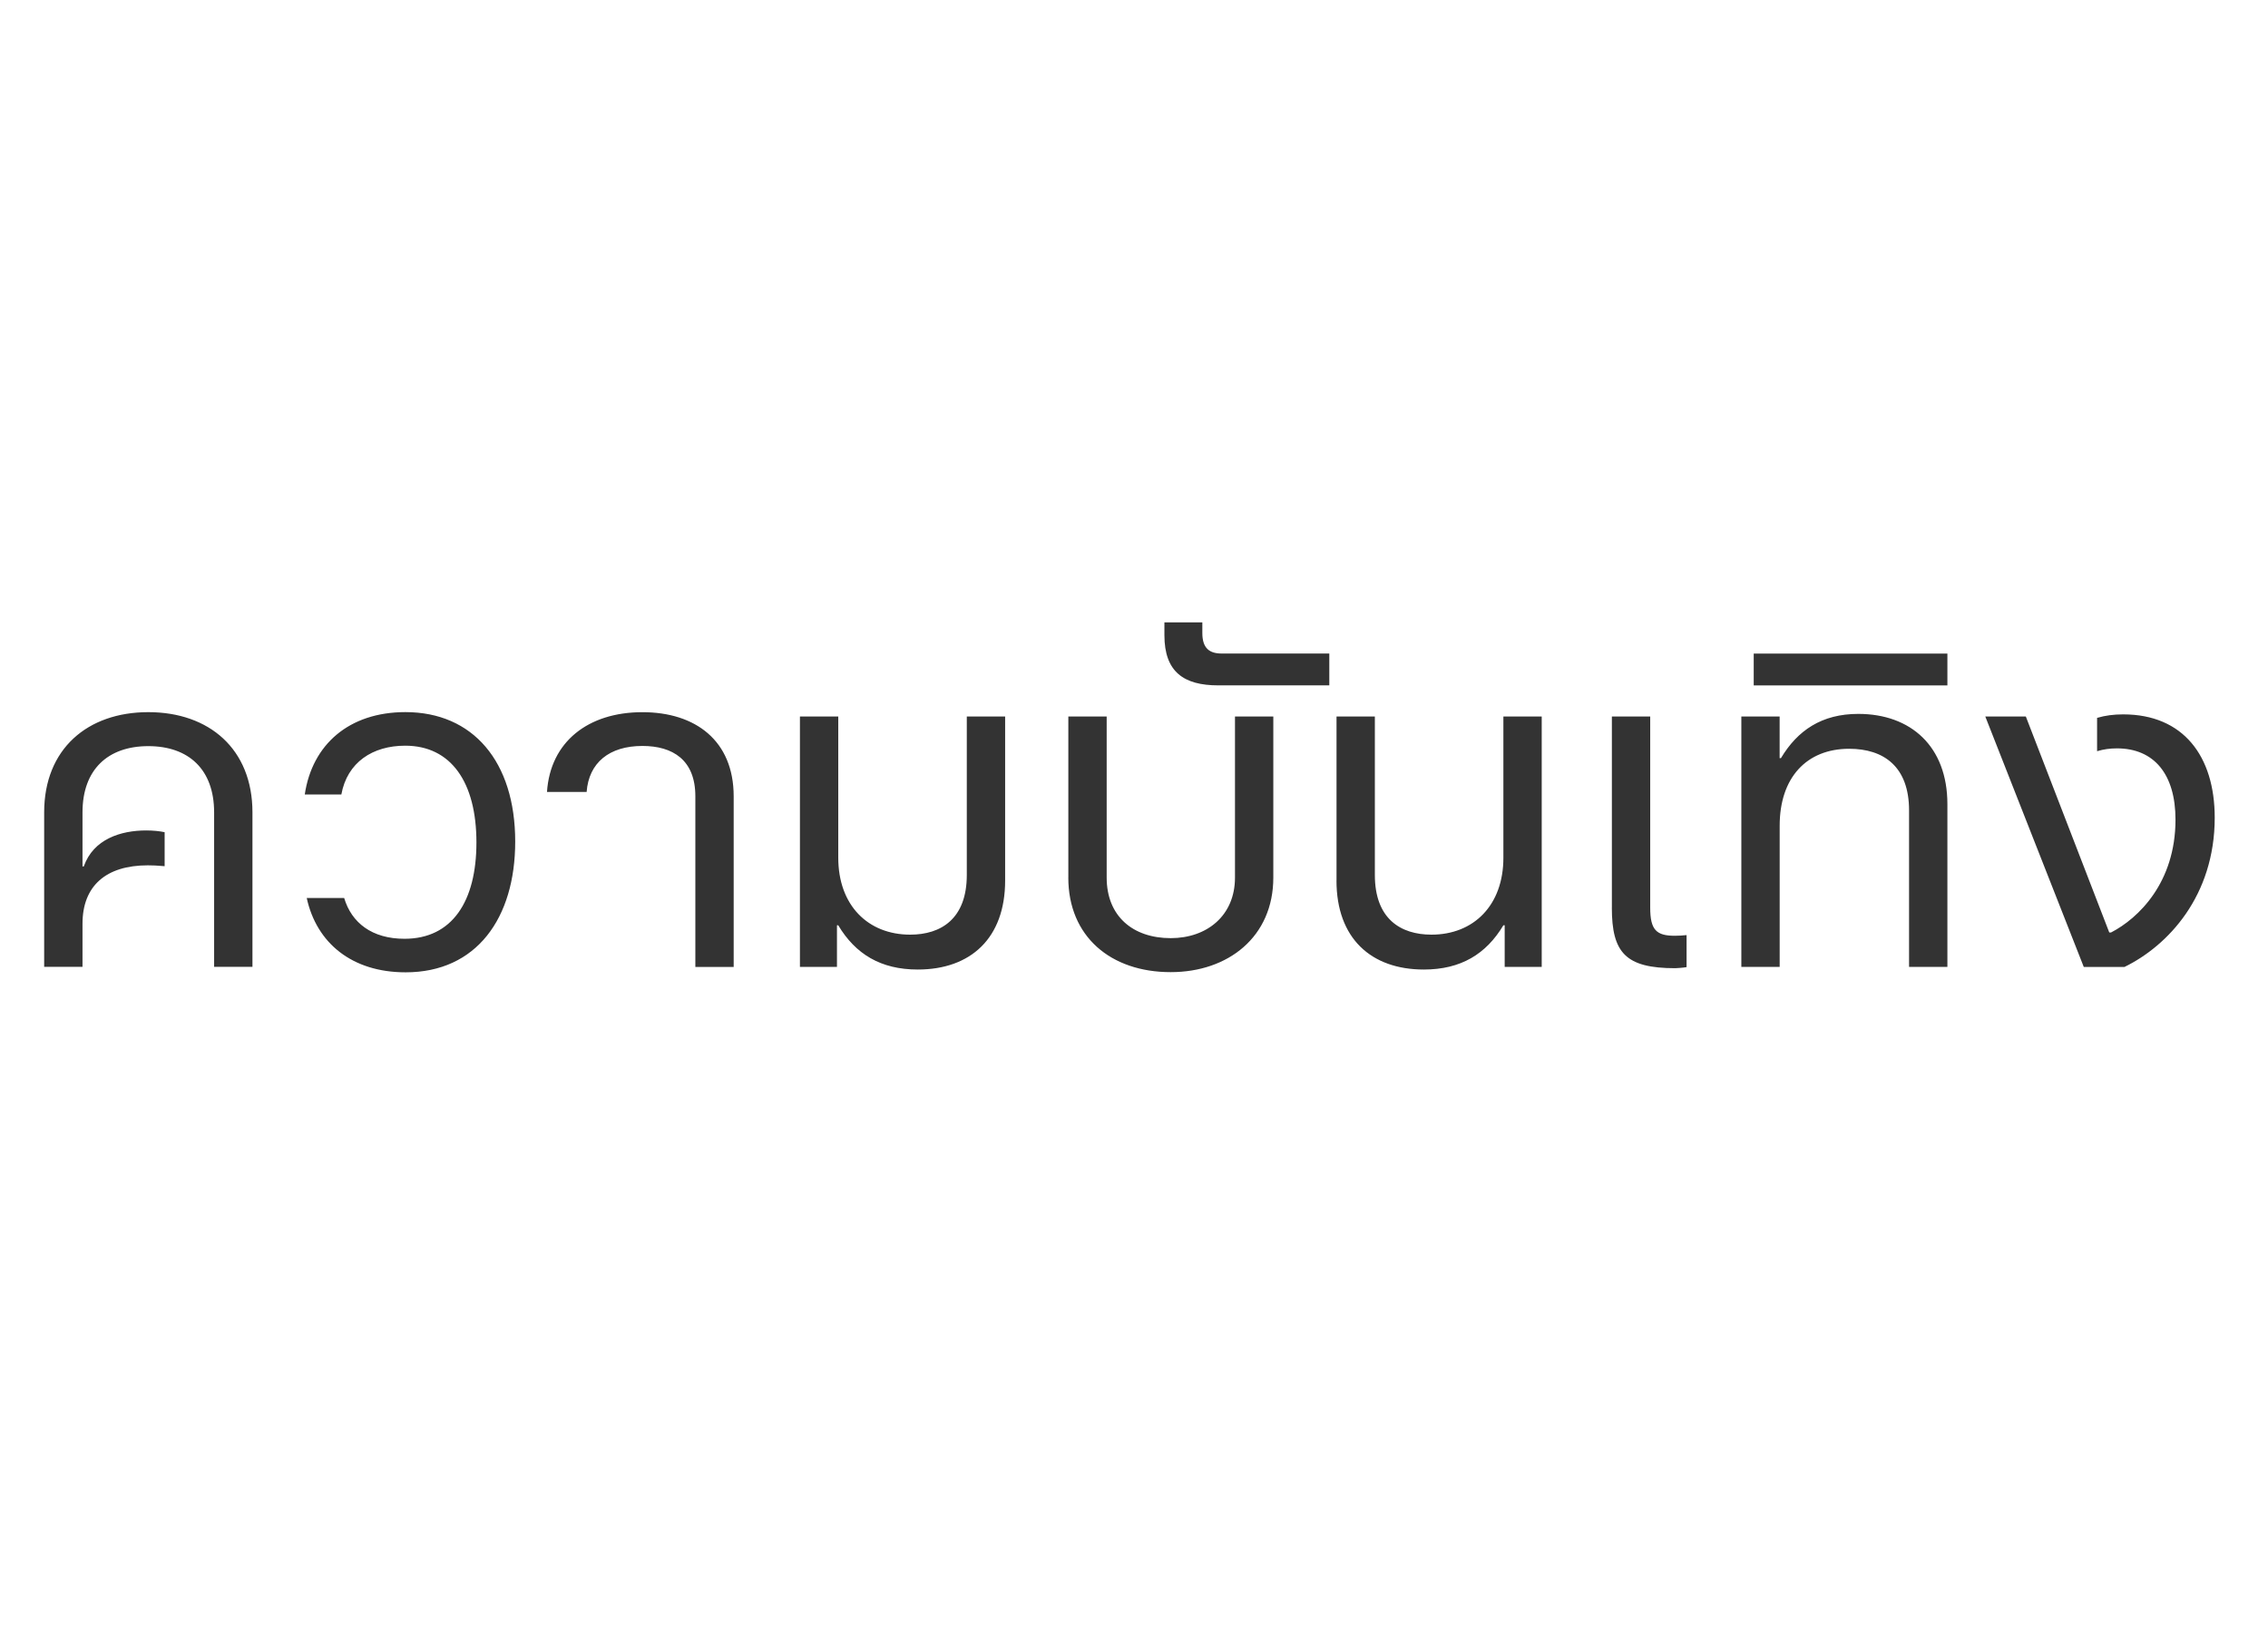
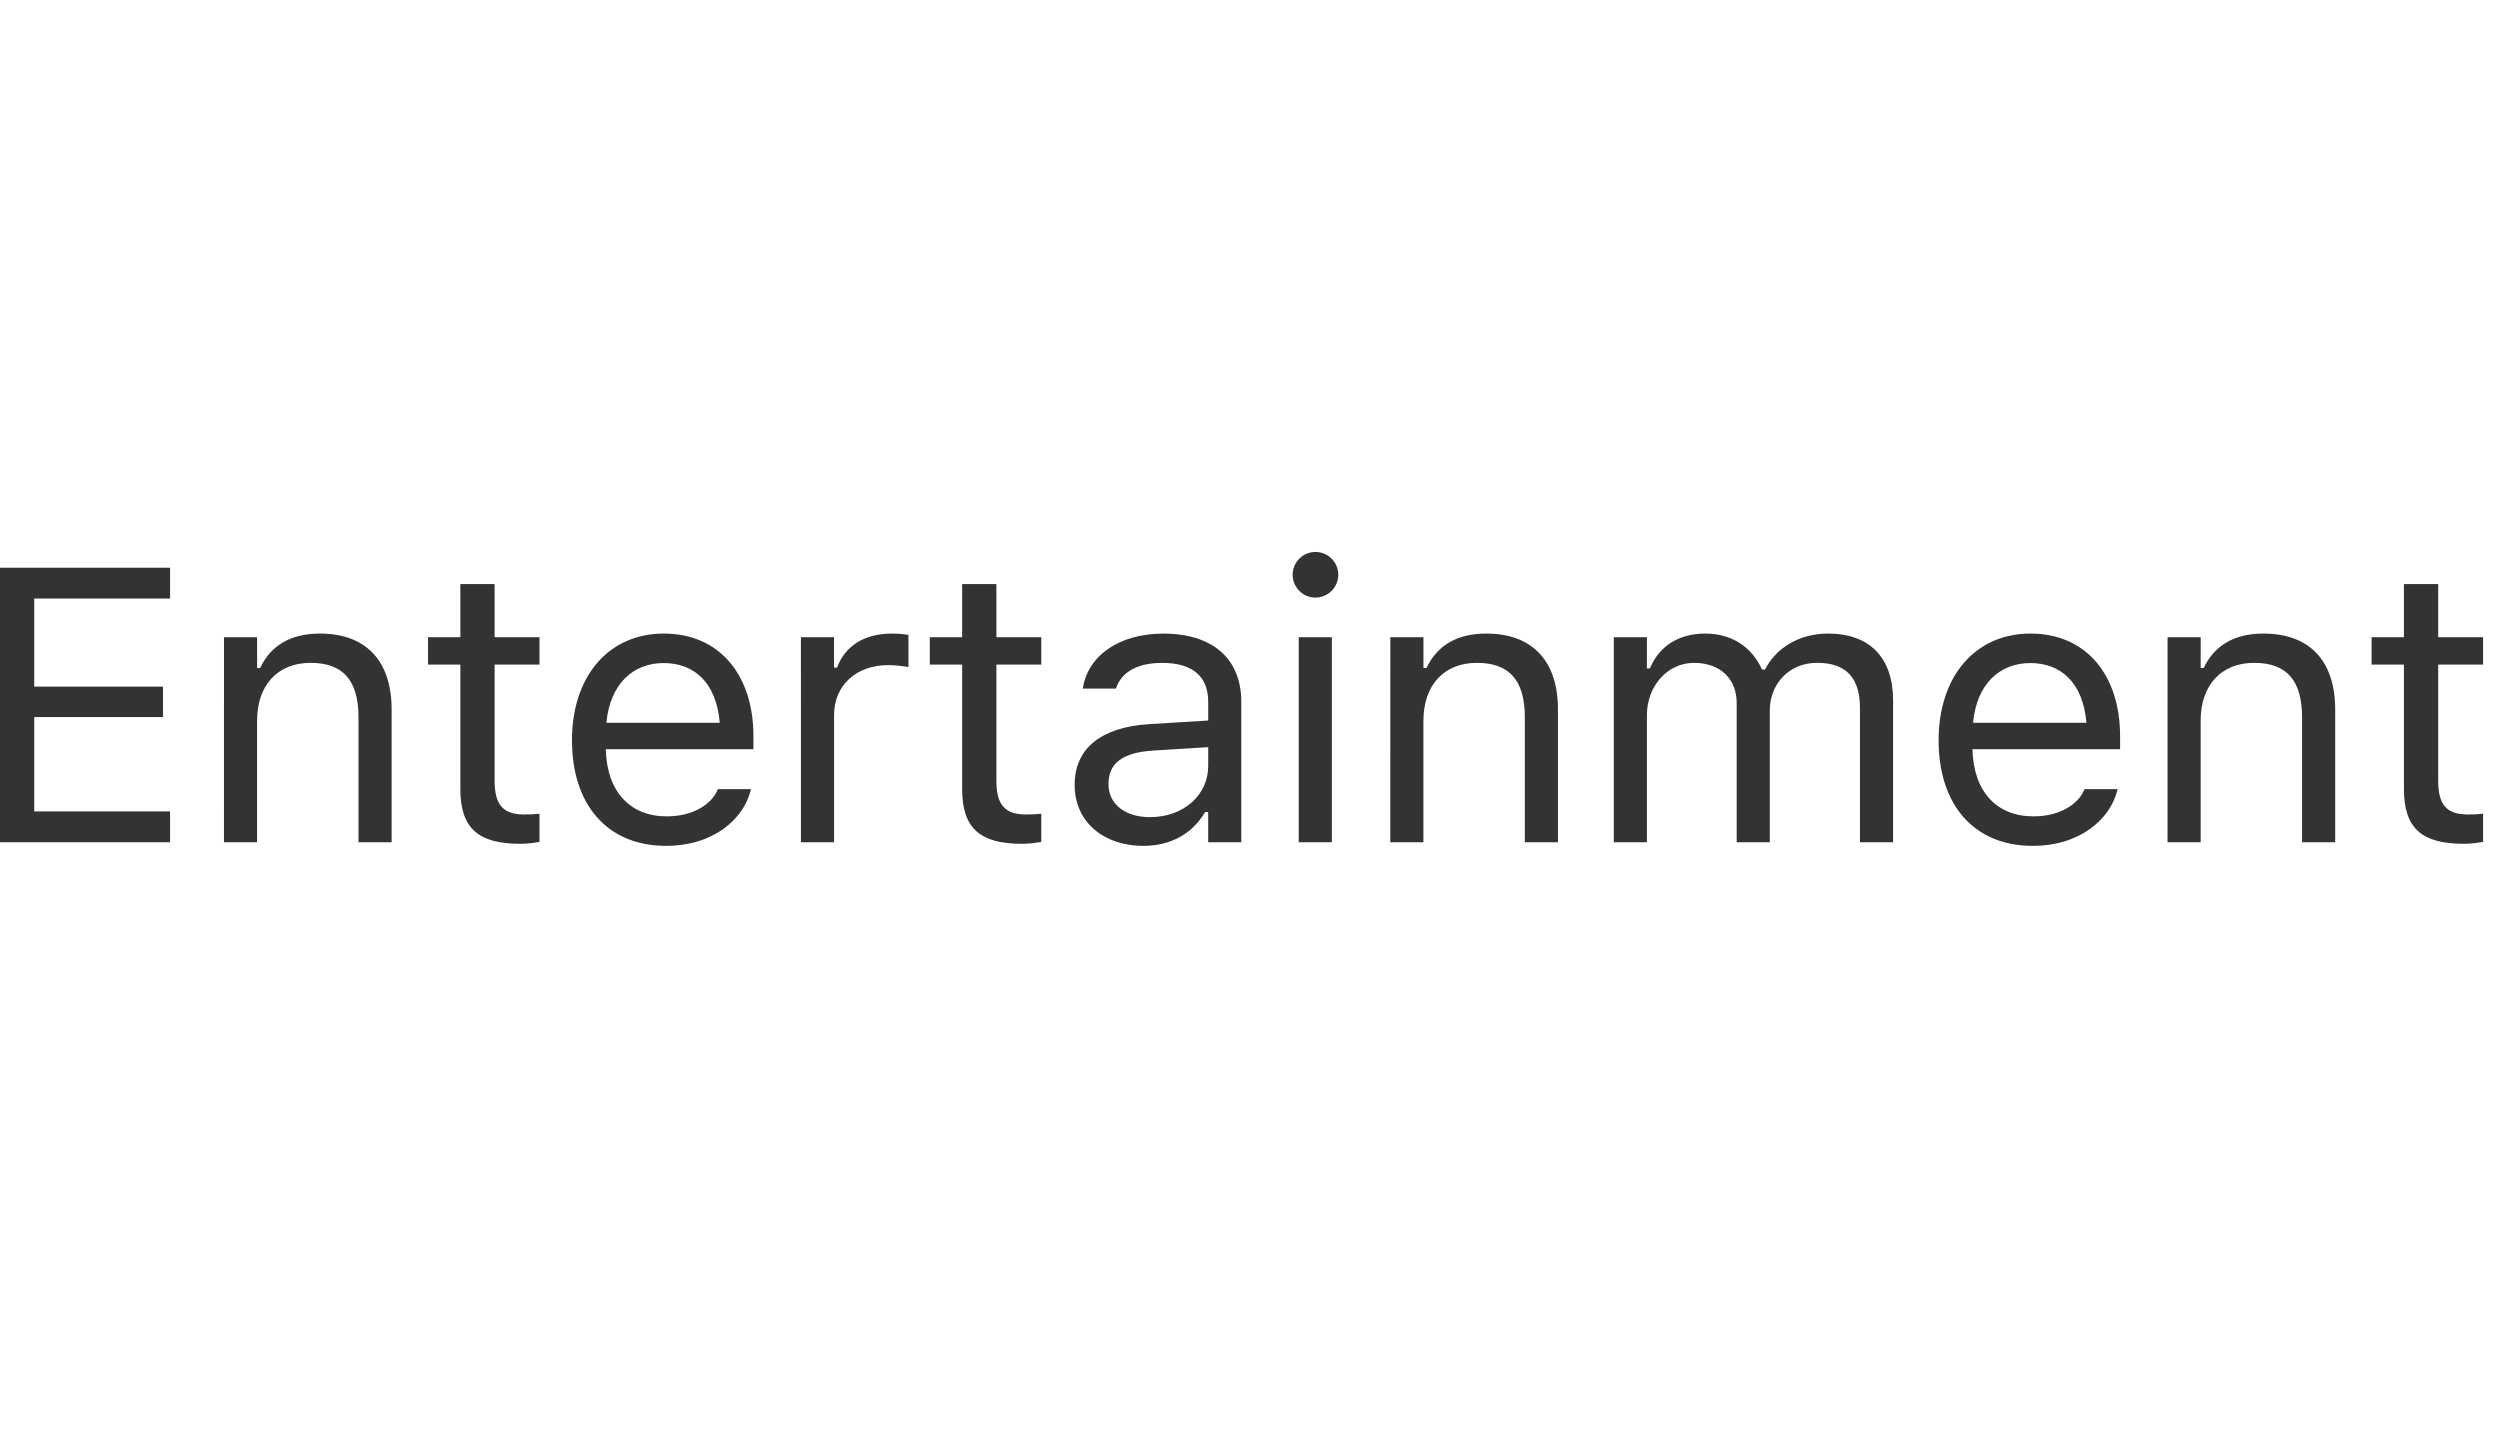
- <svg xmlns="http://www.w3.org/2000/svg" id="a" width="61" height="44" viewBox="0 0 61 44" fill-opacity="0.8" fill="#000000">
-   <path id="d" d="M1.188,21.844c0-1.705,1.166-2.695,2.801-2.695s2.801,.99,2.801,2.695v4.154h-1.031v-4.154c0-1.154-.685-1.781-1.77-1.781s-1.77,.627-1.77,1.781v1.453h.035c.258-.738,1.002-.967,1.676-.967,.188,0,.363,.018,.498,.047v.914c-.193-.018-.334-.023-.451-.023-1.131,0-1.758,.557-1.758,1.57v1.16H1.188v-4.154Zm7.061,2.303h1.008c.199,.668,.75,1.096,1.623,1.096,1.283,0,1.934-1.008,1.934-2.59,0-1.623-.685-2.602-1.916-2.602-.873,0-1.559,.445-1.717,1.312h-.984c.199-1.342,1.19-2.215,2.707-2.215,1.816,0,2.953,1.33,2.953,3.481,0,2.062-1.043,3.516-2.947,3.516-1.447,0-2.397-.791-2.66-1.998Zm10.453-2.736c0-.979-.609-1.353-1.424-1.353-.891,0-1.441,.451-1.5,1.236h-1.066c.088-1.348,1.107-2.144,2.566-2.144,1.43,0,2.455,.768,2.455,2.262v4.588h-1.031v-4.588Zm3.844,3.469h-.035v1.119h-.996v-6.732h1.031v3.797c0,1.283,.803,2.068,1.934,2.068,.832,0,1.523-.428,1.523-1.605v-4.26h1.031v4.412c0,1.547-.926,2.391-2.35,2.391-.996,0-1.676-.416-2.139-1.19Zm6.188-1.283v-4.33h1.031v4.33c0,1.037,.703,1.629,1.723,1.629,.973,0,1.728-.604,1.728-1.629v-4.33h1.031v4.33c0,1.594-1.213,2.543-2.76,2.543-1.617,0-2.754-.961-2.754-2.543Zm2.584-6.516v-.346h1.02v.287c0,.41,.193,.551,.521,.551h2.894v.856h-2.988c-.926,0-1.447-.363-1.447-1.348Zm4.629,6.598v-4.412h1.031v4.26c0,1.178,.691,1.605,1.523,1.605,1.131,0,1.934-.785,1.934-2.068v-3.797h1.031v6.732h-.996v-1.119h-.035c-.463,.773-1.143,1.19-2.139,1.19-1.424,0-2.35-.844-2.35-2.391Zm7.406,.727v-5.139h1.031v5.139c0,.598,.164,.756,.662,.756,.094,0,.211-.006,.316-.018v.861c-.088,.018-.287,.029-.305,.029-1.336,0-1.705-.416-1.705-1.629Zm3.481-5.139h1.031v1.119h.035c.445-.744,1.096-1.19,2.08-1.19,1.412,0,2.397,.873,2.397,2.426v4.377h-1.031v-4.207c0-1.178-.68-1.658-1.611-1.658-1.143,0-1.869,.773-1.869,2.068v3.797h-1.031v-6.732Zm.334-1.693h5.209v.856h-5.209v-.856Zm6.229,1.693h1.09l2.244,5.807h.047c.738-.381,1.734-1.342,1.734-3.035,0-1.219-.574-1.916-1.576-1.916-.182,0-.357,.023-.533,.076v-.896c.223-.065,.445-.094,.703-.094,1.617,0,2.461,1.125,2.461,2.777,0,2.109-1.26,3.445-2.426,4.014h-1.096l-2.648-6.732Z" fill-opacity="0.8" fill="#000000" />
+ <svg xmlns="http://www.w3.org/2000/svg" viewBox="0 0 77 44" width="77" height="44" fill-opacity="0.8" fill="#000000">
+   <path d="m0 17.486h5.238v.949h-4.184v2.713h3.967v.938h-3.967v2.906h4.184v.949h-5.238zm6.899 2.139h1.02v.949h.094c.316-.668.908-1.06 1.84-1.06 1.418 0 2.209.838 2.209 2.338v4.09h-1.02v-3.844c0-1.137-.469-1.682-1.477-1.682s-1.647.68-1.647 1.787v3.738h-1.02zm7.28 4.676v-3.832h-.996v-.844h.996v-1.635h1.055v1.635h1.383v.844h-1.383v3.574c0 .744.258 1.043.914 1.043.182 0 .281-.006.469-.023v.867c-.199.035-.393.059-.592.059-1.301-0-1.846-.481-1.846-1.688zm3.437-1.494v-.006c0-1.951 1.113-3.287 2.83-3.287s2.76 1.277 2.76 3.164v.398h-4.547c.029 1.307.75 2.068 1.875 2.068.856 0 1.383-.404 1.553-.785l.023-.053h1.02l-.012.047c-.217.856-1.119 1.699-2.607 1.699-1.805 0-2.894-1.266-2.894-3.246zm1.061-.545h3.492c-.105-1.248-.797-1.84-1.728-1.84-.938 0-1.652.639-1.764 1.84zm5.991-2.637h1.02v.938h.094c.24-.662.832-1.049 1.688-1.049.193 0 .41.023.51.041v.99c-.211-.035-.404-.059-.627-.059-.973 0-1.664.615-1.664 1.541v3.914h-1.02zm4.966 4.676v-3.832h-.996v-.844h.996v-1.635h1.055v1.635h1.383v.844h-1.383v3.574c0 .744.258 1.043.914 1.043.182 0 .281-.006.469-.023v.867c-.199.035-.393.059-.592.059-1.301-0-1.846-.481-1.846-1.688zm3.466-.123v-.012c0-1.125.832-1.775 2.303-1.863l1.81-.111v-.574c0-.779-.475-1.201-1.418-1.201-.756 0-1.254.281-1.418.773l-.006.018h-1.02l.006-.035c.164-.99 1.125-1.658 2.473-1.658 1.541 0 2.402.791 2.402 2.103v4.324h-1.02v-.932h-.094c-.398.674-1.06 1.043-1.91 1.043-1.201 0-2.109-.727-2.109-1.875zm2.32.99c1.037 0 1.793-.68 1.793-1.582v-.574l-1.688.105c-.961.059-1.383.398-1.383 1.025v.012c0 .639.545 1.014 1.277 1.014zm4.393-7.465c0-.387.316-.703.703-.703s.703.316.703.703-.316.703-.703.703-.703-.316-.703-.703zm.188 1.922h1.02v6.316h-1.02zm2.821 0h1.02v.949h.094c.316-.668.908-1.06 1.84-1.06 1.418 0 2.209.838 2.209 2.338v4.09h-1.02v-3.844c0-1.137-.469-1.682-1.477-1.682s-1.647.68-1.647 1.787v3.738h-1.02zm6.882 0h1.02v.961h.094c.281-.68.879-1.072 1.705-1.072.856 0 1.453.451 1.746 1.107h.094c.34-.668 1.06-1.107 1.934-1.107 1.289 0 2.01.738 2.01 2.062v4.365h-1.02v-4.131c0-.932-.428-1.395-1.318-1.395-.879 0-1.459.662-1.459 1.465v4.061h-1.02v-4.289c0-.75-.516-1.236-1.312-1.236-.826 0-1.453.721-1.453 1.611v3.914h-1.02v-6.316zm10.005 3.182v-.006c0-1.951 1.113-3.287 2.83-3.287s2.76 1.277 2.76 3.164v.398h-4.547c.029 1.307.75 2.068 1.875 2.068.856 0 1.383-.404 1.553-.785l.023-.053h1.02l-.012.047c-.217.856-1.119 1.699-2.607 1.699-1.805 0-2.895-1.266-2.895-3.246zm1.061-.545h3.492c-.105-1.248-.797-1.84-1.728-1.84-.938 0-1.652.639-1.764 1.84zm5.991-2.637h1.02v.949h.094c.316-.668.908-1.06 1.84-1.06 1.418 0 2.209.838 2.209 2.338v4.09h-1.02v-3.844c0-1.137-.469-1.682-1.477-1.682s-1.647.68-1.647 1.787v3.738h-1.02zm7.28 4.676v-3.832h-.996v-.844h.996v-1.635h1.055v1.635h1.383v.844h-1.383v3.574c0 .744.258 1.043.914 1.043.182 0 .281-.006.469-.023v.867c-.199.035-.393.059-.592.059-1.301-0-1.846-.481-1.846-1.688z" fill-opacity="0.8" fill="#000000" />
</svg>
